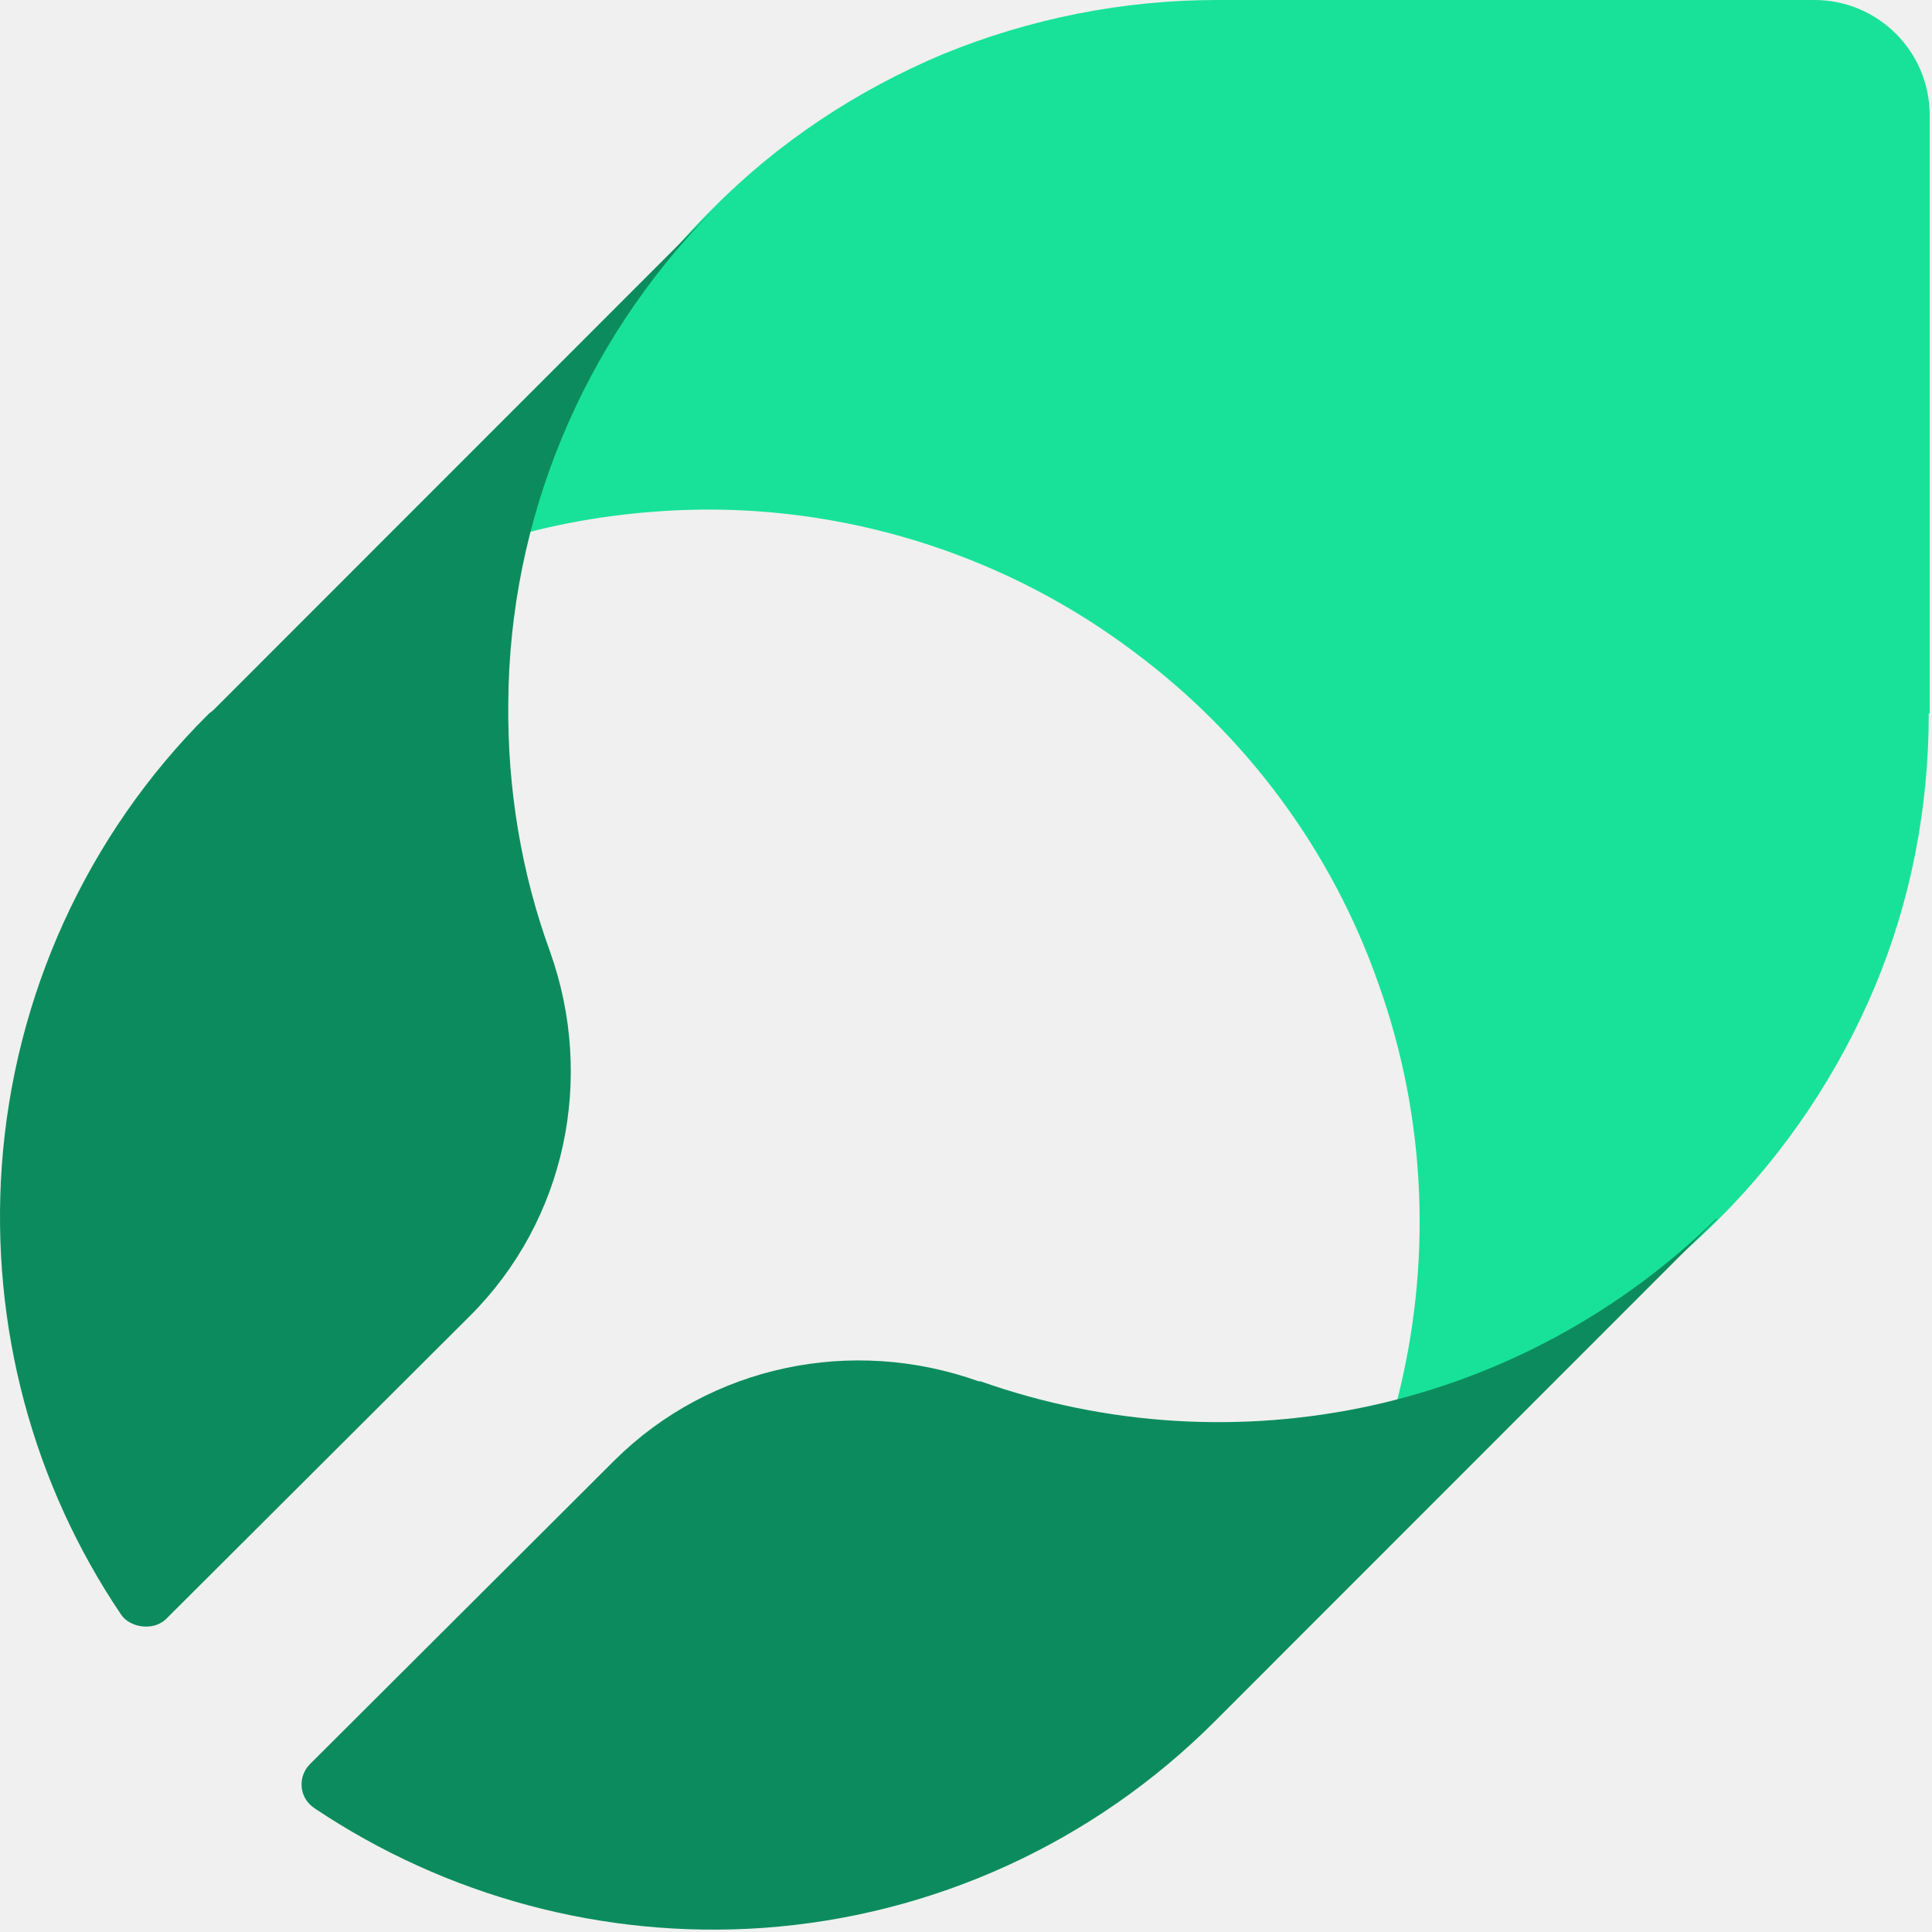
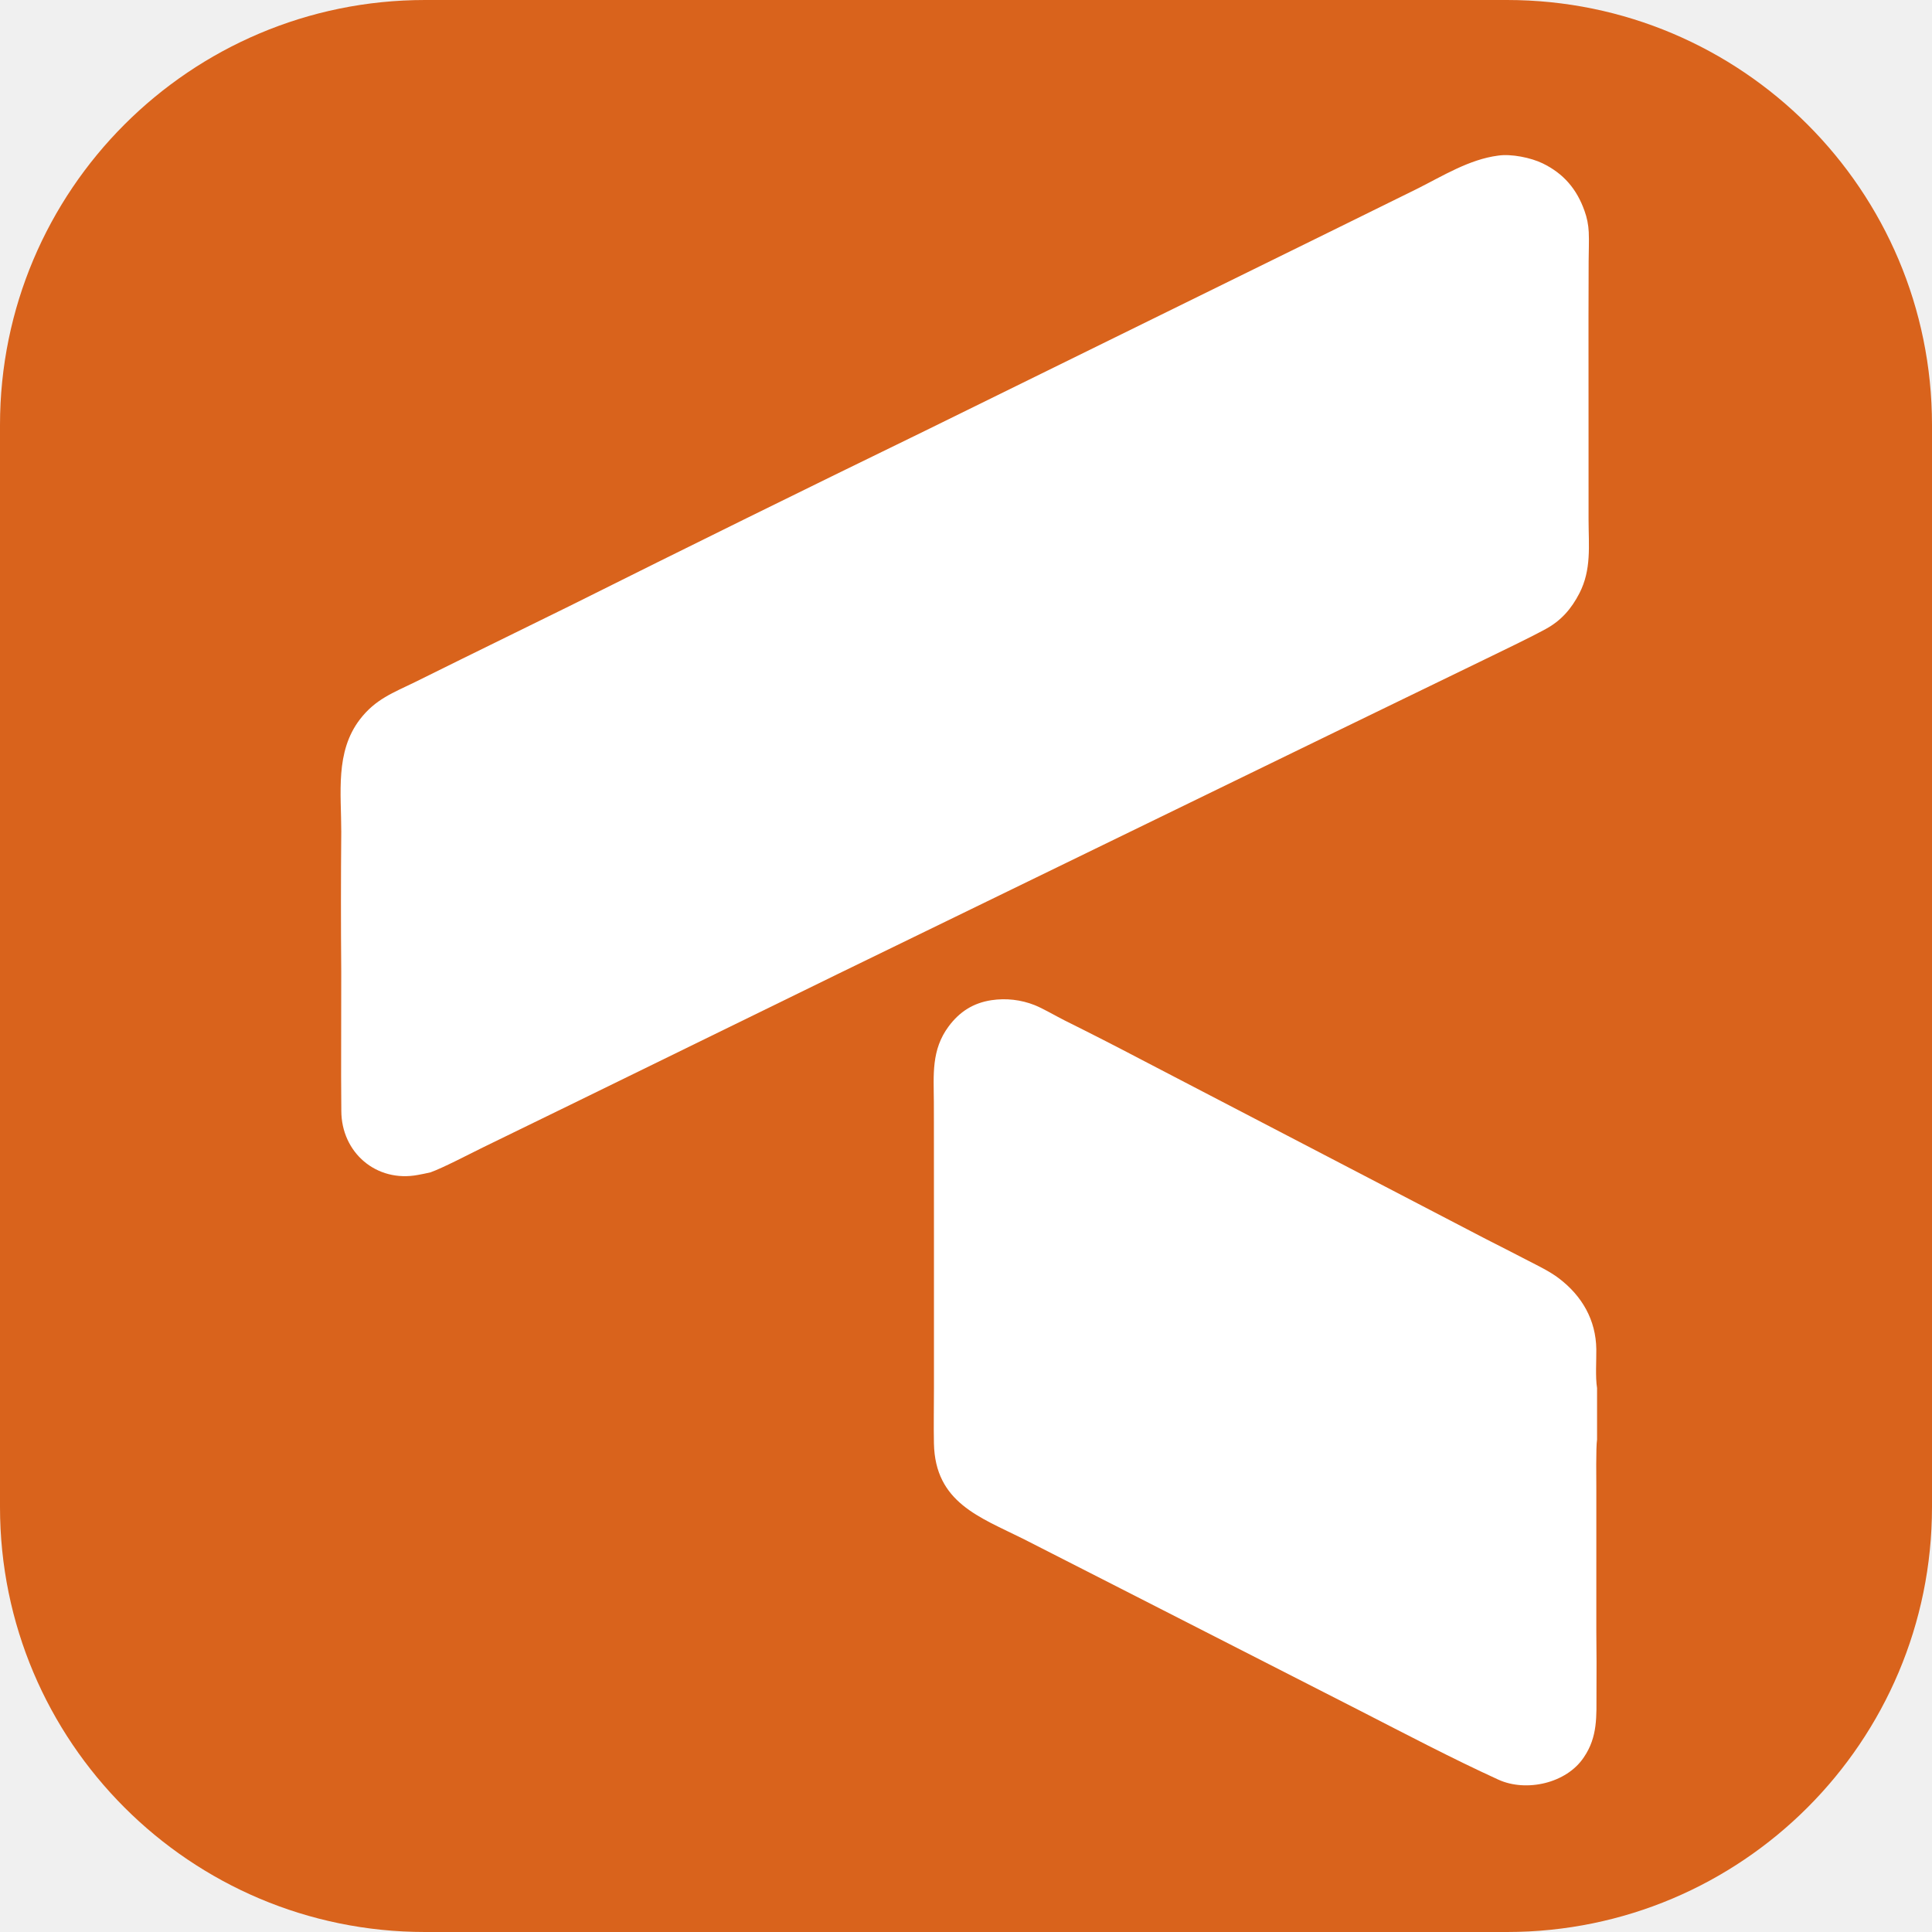
- <svg xmlns="http://www.w3.org/2000/svg" width="502" height="502" viewBox="0 0 502 502" fill="none">
-   <path d="M501.402 185.33V29.962C501.402 13.29 487.876 0 471.453 0H316.156C291.763 0 267.611 4.832 245.15 14.014C222.689 23.438 202.16 36.969 185.012 54.367L183.804 55.575C161.101 78.53 144.92 107.042 136.708 138.454C151.441 134.588 166.656 132.655 181.871 132.413C222.447 131.93 262.298 144.978 294.661 169.383C323.885 191.13 346.104 221.092 358.18 255.645C370.739 290.681 372.188 328.859 362.769 364.862C393.925 356.647 422.666 340.457 445.611 317.744L446.818 316.536C463.966 299.38 477.732 278.841 487.151 256.37C496.571 233.898 501.16 209.735 501.16 185.33H501.402Z" fill="#18E299" />
-   <path d="M132.071 182.706C132.312 135.044 151.32 89.307 184.764 55.125L55.557 184.391C55.076 184.873 54.594 185.113 54.113 185.595C22.593 216.888 3.586 258.774 0.458 303.066C-2.43 344.47 8.397 385.392 31.496 419.575C33.699 422.835 39.677 423.907 43.046 420.778L122.206 341.822C146.989 317.028 154.689 280.198 142.899 247.219C135.44 226.758 131.831 204.852 132.071 182.706Z" fill="#0C8C5E" />
-   <path d="M446.067 316.547C421.284 340.86 390.245 357.71 356.56 365.172C322.634 372.635 287.506 370.468 254.783 358.914C254.783 358.914 254.542 358.914 254.301 358.914C221.338 347.118 184.525 354.821 159.742 379.375L80.581 458.331C77.212 461.701 77.694 467.238 81.784 469.885C115.95 492.754 156.855 503.827 198.24 500.938C242.512 497.809 284.137 478.792 315.656 447.258L316.859 446.054L446.067 316.788V316.547Z" fill="#0C8C5E" />
+ <svg xmlns="http://www.w3.org/2000/svg" width="256" height="256" viewBox="0 0 256 256">
+   <rect width="256" height="256" fill="#d9631c" rx="56.32" ry="56.32" />
+   <g fill="#FFFFFF" transform="translate(19.2 19.2) scale(0.2125)">
+     <g transform="translate(118.5 0) scale(0.5)">
+       <path transform="translate(0,0)" fill="#FFFFFF" d="M 1574 1614.6 C 1572.47 1623.57 1573.09 1667.09 1573.09 1678.53 L 1573.08 1854.11 C 1573.39 1879.37 1573.45 1904.64 1573.27 1929.9 C 1573.15 1959.27 1575.11 1985.14 1557.46 2010.91 C 1535.94 2043.31 1485.68 2054.6 1450.85 2038.67 C 1392.38 2011.94 1334.85 1981.62 1277.55 1952.29 L 979.689 1800.24 L 858.56 1738.5 C 804.007 1711.27 748.524 1693.13 747.01 1619.48 C 746.543 1596.74 747.05 1573.83 747.032 1551.09 L 747.039 1367.93 L 746.97 1218.94 C 746.952 1210.52 746.97 1201.92 746.919 1193.6 C 746.709 1159.6 743.61 1128.58 765.351 1099.33 C 778.909 1081.1 795.901 1070.12 818.71 1066.64 C 836.903 1063.9 855.498 1066.02 872.605 1072.79 C 883.069 1076.96 898.949 1086.33 909.663 1091.7 C 942.049 1107.8 974.258 1124.26 1006.28 1141.07 L 1265.94 1276.27 L 1434.79 1364.2 C 1452.41 1373.11 1469.99 1382.12 1487.51 1391.21 C 1500.31 1397.83 1515.19 1404.91 1526.54 1413.62 C 1555.25 1435.46 1572.62 1465.51 1573.06 1501.96 C 1573.23 1516.16 1571.76 1536.56 1574 1550.34 L 1574 1614.6 z" />
+       <path transform="translate(0,0)" fill="#FFFFFF" d="M 1450.67 13.349 C 1466.95 10.942 1491.46 15.883 1506.18 23.042 C 1532.26 35.729 1548.73 55.086 1558.35 82.259 C 1561.44 90.748 1563.22 99.656 1563.63 108.679 C 1564.17 119.695 1563.53 133.728 1563.5 145.062 L 1563.32 216.485 L 1563.38 365.628 L 1563.4 467.473 C 1563.48 500.023 1567.18 529.622 1551.96 559.209 C 1542.04 578.479 1529.12 593.393 1509.88 603.791 C 1484.65 617.425 1458.82 629.372 1433.26 641.977 L 1247.1 732.336 L 627.245 1033.93 L 294.553 1196.62 L 184.542 1250.26 C 168.681 1258.04 134.19 1276.06 119.201 1281.31 C 113.715 1282.67 108.926 1283.52 103.419 1284.57 C 51.705 1294.29 8.02 1256.75 7.959 1204.54 C 7.942 1190.43 7.806 1175.71 7.71 1161.55 L 7.861 1031.06 C 7.378 972.965 7.387 914.871 7.888 856.78 C 7.961 808.437 0.065 757.098 31.071 716.531 C 50.47 691.15 72.875 683.16 99.78 669.985 L 159.152 640.64 L 292.664 575.046 C 439.767 501.573 587.256 428.876 735.125 356.959 L 1238.36 109.552 L 1349.58 54.762 C 1381.78 38.617 1414.52 18.039 1450.67 13.349 z" />
+     </g>
+   </g>
</svg>
